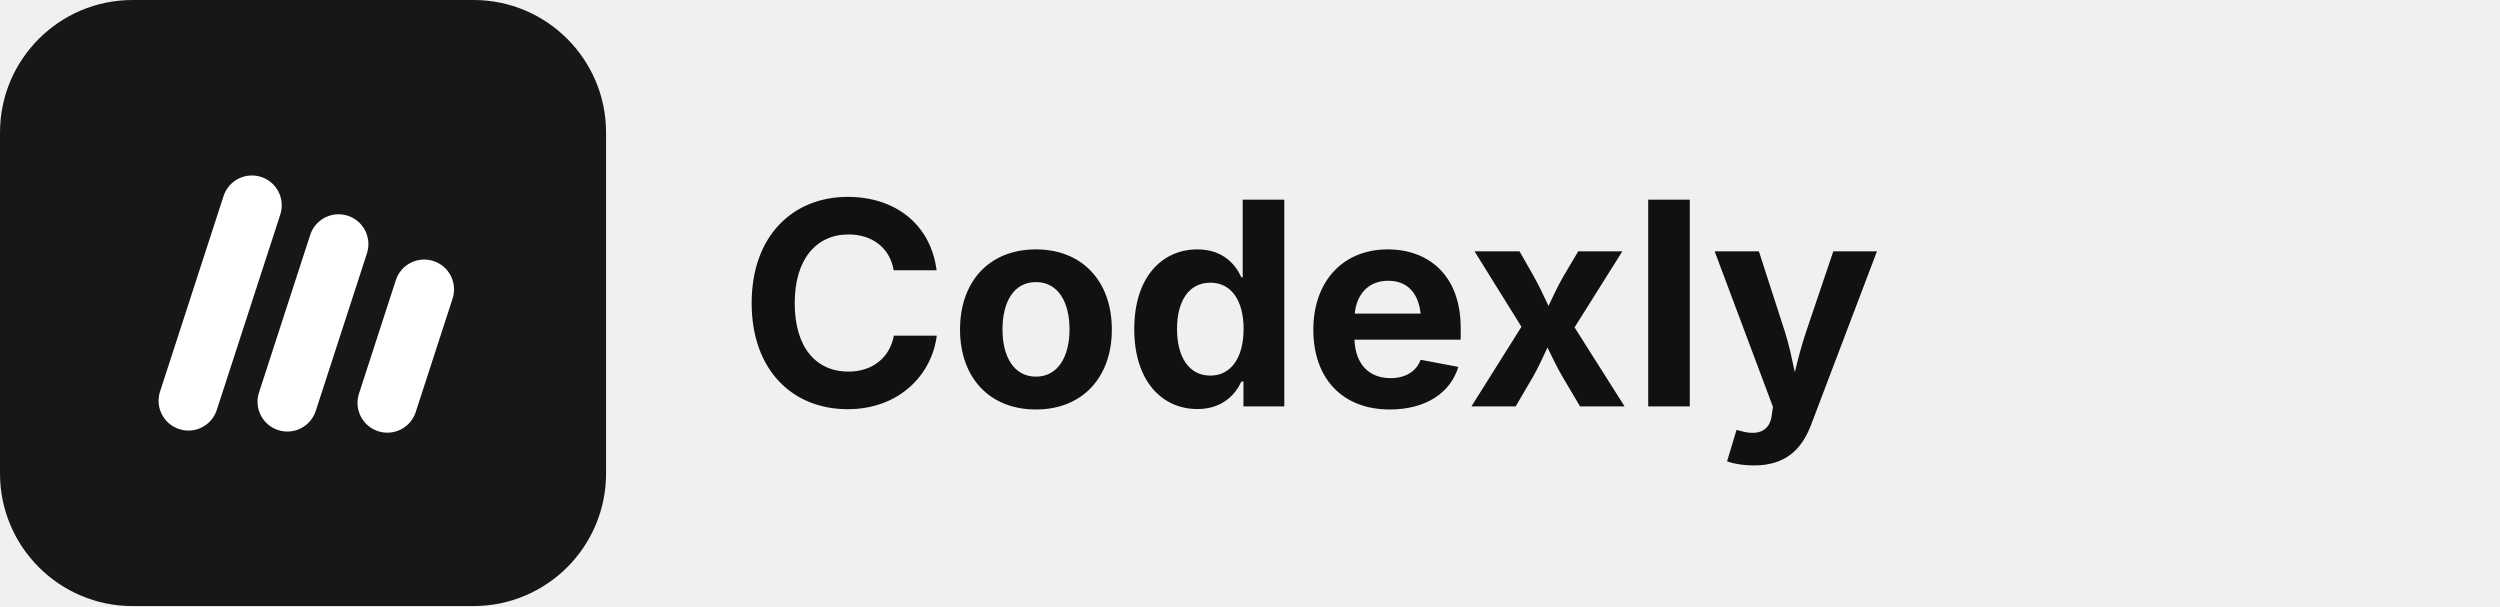
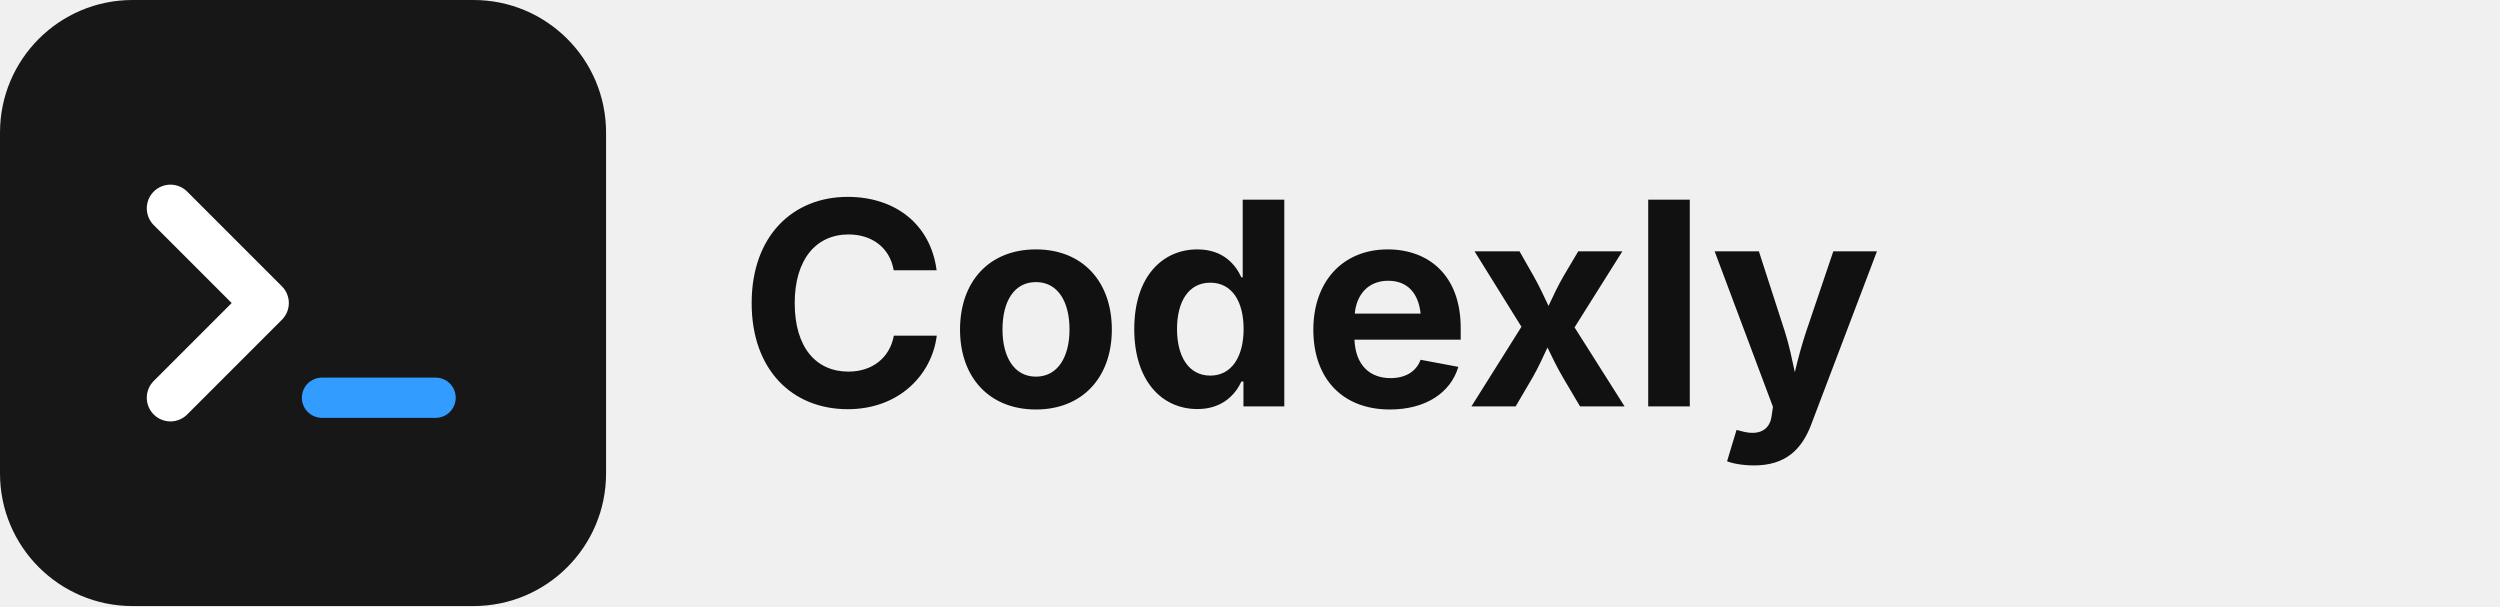
<svg xmlns="http://www.w3.org/2000/svg" viewBox="0 0 264 64" role="img">
  <style>
    .logo-background { fill: #171717; }
-     .logo-symbol { fill: #ffffff; }
-     .logo-text { fill: #111111; }
+     .brand-symbol {
+       fill: none;
+       stroke-linecap: round;
+       stroke-linejoin: round;
+       stroke-width: 5;
+     }
+     .brand-chevron { stroke: #ffffff; }
+     .brand-cursor { stroke: #339cff; stroke-width: 4.25; }
    .logo-text {
+       fill: #111111;
      font-family: "Geist", "Inter", -apple-system, BlinkMacSystemFont, "SF Pro Text",
        "Helvetica Neue", "Segoe UI", ui-sans-serif, system-ui, sans-serif;
      font-size: 30px;
      font-weight: 650;
      letter-spacing: 0;
    }

    @media (prefers-color-scheme: dark) {
      .logo-text { fill: #ffffff; }
    }
  </style>
-   <g aria-hidden="true">
-     <rect class="logo-background" width="64" height="64" rx="14" />
-     <g transform="translate(9.6 9.6) scale(0.7)">
-       <rect class="logo-symbol" x="15" y="12" width="9" height="40" rx="4.5" transform="rotate(18 19.5 32)" />
-       <rect class="logo-symbol" x="29" y="18" width="9" height="34" rx="4.5" transform="rotate(18 33.5 35)" />
-       <rect class="logo-symbol" x="43" y="25" width="9" height="27" rx="4.5" transform="rotate(18 47.5 38.5)" />
-     </g>
+   <rect class="logo-background" width="64" height="64" rx="14" />
+   <g id="codexly-symbol" class="brand-symbol" aria-hidden="true">
+     <path class="brand-chevron" d="m18 22 10 10-10 10" />
+     <path class="brand-cursor" d="M34 42h12" />
  </g>
  <text class="logo-text" x="78" y="32" dominant-baseline="central">Codexly</text>
</svg>
